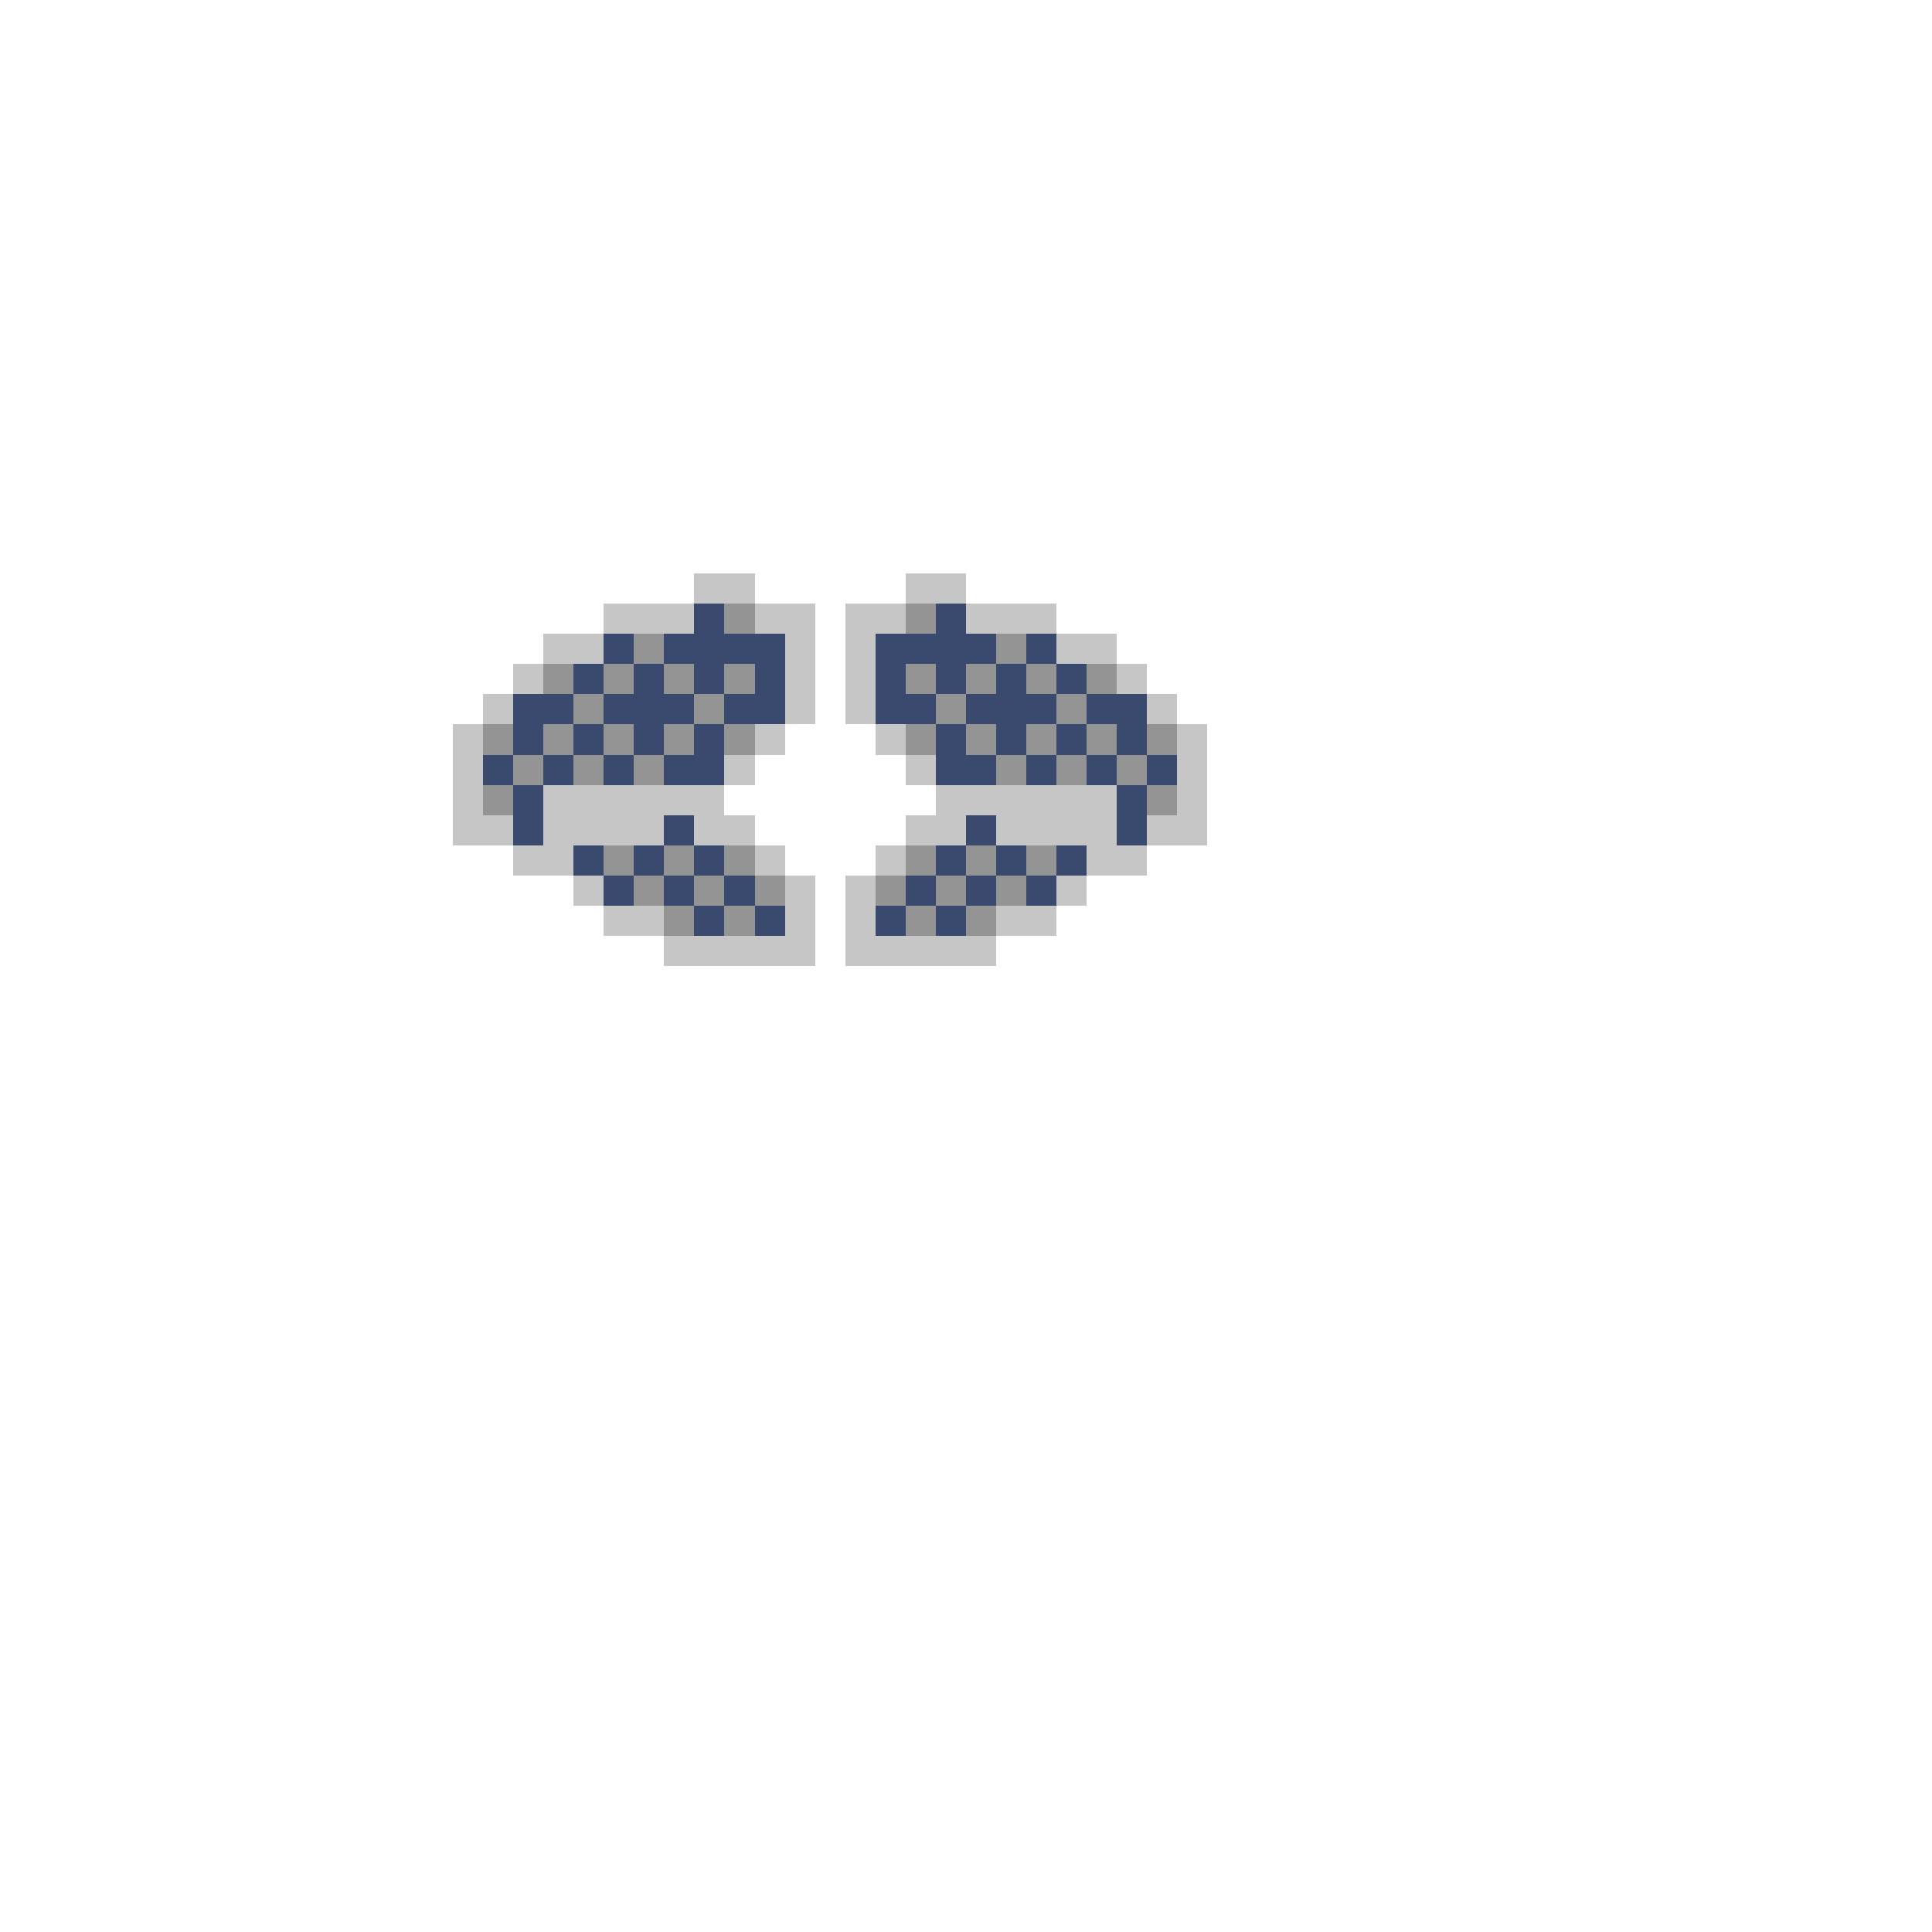
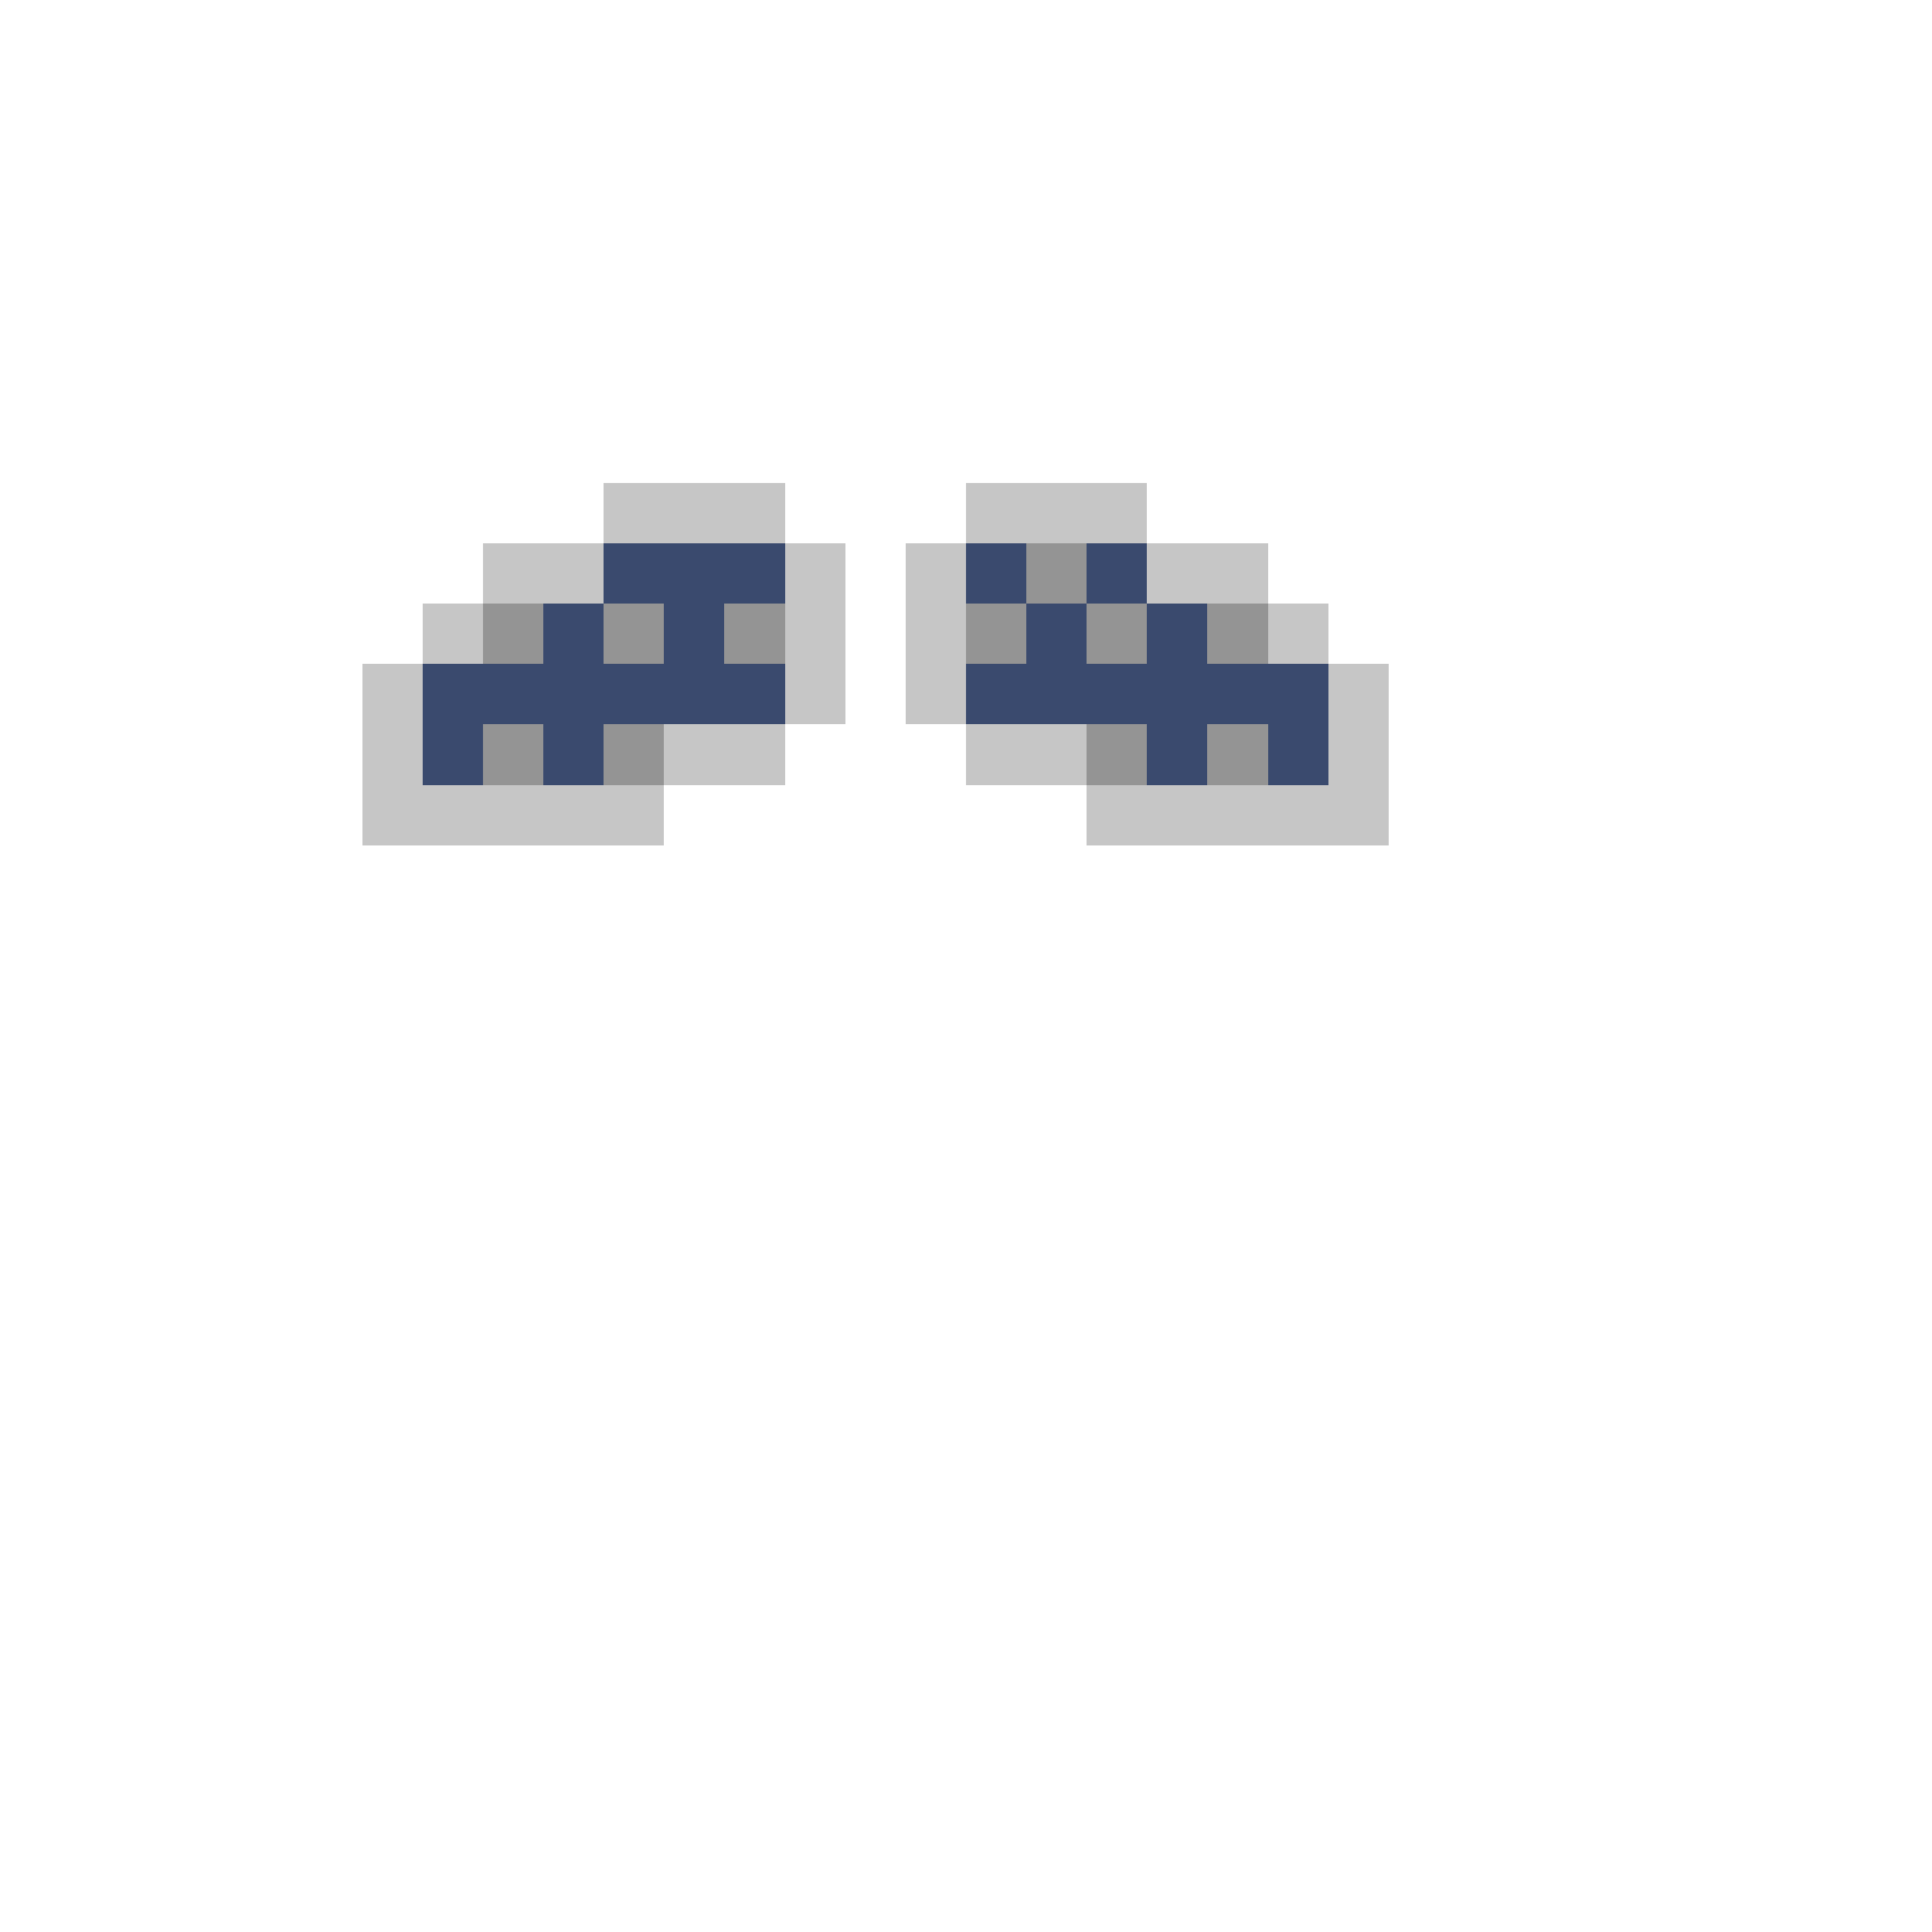
<svg xmlns="http://www.w3.org/2000/svg" width="1024" height="1024" viewBox="0 0 1024 1024" shape-rendering="crispEdges">
-   <rect x="368" y="304" width="32" height="16" fill="#c6c6c6" />
-   <rect x="480" y="304" width="32" height="16" fill="#c6c6c6" />
-   <rect x="320" y="320" width="48" height="16" fill="#c6c6c6" />
-   <rect x="368" y="320" width="16" height="16" fill="#3a4a6e" />
-   <rect x="384" y="320" width="16" height="16" fill="#949494" />
-   <rect x="400" y="320" width="32" height="16" fill="#c6c6c6" />
-   <rect x="448" y="320" width="32" height="16" fill="#c6c6c6" />
-   <rect x="480" y="320" width="16" height="16" fill="#949494" />
-   <rect x="496" y="320" width="16" height="16" fill="#3a4a6e" />
-   <rect x="512" y="320" width="48" height="16" fill="#c6c6c6" />
-   <rect x="288" y="336" width="32" height="16" fill="#c6c6c6" />
-   <rect x="320" y="336" width="16" height="16" fill="#3a4a6e" />
-   <rect x="336" y="336" width="16" height="16" fill="#949494" />
-   <rect x="352" y="336" width="64" height="16" fill="#3a4a6e" />
-   <rect x="416" y="336" width="16" height="16" fill="#c6c6c6" />
-   <rect x="448" y="336" width="16" height="16" fill="#c6c6c6" />
-   <rect x="464" y="336" width="64" height="16" fill="#3a4a6e" />
-   <rect x="528" y="336" width="16" height="16" fill="#949494" />
-   <rect x="544" y="336" width="16" height="16" fill="#3a4a6e" />
-   <rect x="560" y="336" width="32" height="16" fill="#c6c6c6" />
-   <rect x="272" y="352" width="16" height="16" fill="#c6c6c6" />
-   <rect x="288" y="352" width="16" height="16" fill="#949494" />
-   <rect x="304" y="352" width="16" height="16" fill="#3a4a6e" />
-   <rect x="320" y="352" width="16" height="16" fill="#949494" />
-   <rect x="336" y="352" width="16" height="16" fill="#3a4a6e" />
-   <rect x="352" y="352" width="16" height="16" fill="#949494" />
-   <rect x="368" y="352" width="16" height="16" fill="#3a4a6e" />
-   <rect x="384" y="352" width="16" height="16" fill="#949494" />
-   <rect x="400" y="352" width="16" height="16" fill="#3a4a6e" />
-   <rect x="416" y="352" width="16" height="16" fill="#c6c6c6" />
-   <rect x="448" y="352" width="16" height="16" fill="#c6c6c6" />
-   <rect x="464" y="352" width="16" height="16" fill="#3a4a6e" />
-   <rect x="480" y="352" width="16" height="16" fill="#949494" />
-   <rect x="496" y="352" width="16" height="16" fill="#3a4a6e" />
-   <rect x="512" y="352" width="16" height="16" fill="#949494" />
-   <rect x="528" y="352" width="16" height="16" fill="#3a4a6e" />
-   <rect x="544" y="352" width="16" height="16" fill="#949494" />
-   <rect x="560" y="352" width="16" height="16" fill="#3a4a6e" />
-   <rect x="576" y="352" width="16" height="16" fill="#949494" />
-   <rect x="592" y="352" width="16" height="16" fill="#c6c6c6" />
-   <rect x="256" y="368" width="16" height="16" fill="#c6c6c6" />
-   <rect x="272" y="368" width="32" height="16" fill="#3a4a6e" />
-   <rect x="304" y="368" width="16" height="16" fill="#949494" />
-   <rect x="320" y="368" width="48" height="16" fill="#3a4a6e" />
-   <rect x="368" y="368" width="16" height="16" fill="#949494" />
-   <rect x="384" y="368" width="32" height="16" fill="#3a4a6e" />
-   <rect x="416" y="368" width="16" height="16" fill="#c6c6c6" />
-   <rect x="448" y="368" width="16" height="16" fill="#c6c6c6" />
-   <rect x="464" y="368" width="32" height="16" fill="#3a4a6e" />
-   <rect x="496" y="368" width="16" height="16" fill="#949494" />
-   <rect x="512" y="368" width="48" height="16" fill="#3a4a6e" />
-   <rect x="560" y="368" width="16" height="16" fill="#949494" />
-   <rect x="576" y="368" width="32" height="16" fill="#3a4a6e" />
-   <rect x="608" y="368" width="16" height="16" fill="#c6c6c6" />
-   <rect x="240" y="384" width="16" height="16" fill="#c6c6c6" />
-   <rect x="256" y="384" width="16" height="16" fill="#949494" />
-   <rect x="272" y="384" width="16" height="16" fill="#3a4a6e" />
-   <rect x="288" y="384" width="16" height="16" fill="#949494" />
-   <rect x="304" y="384" width="16" height="16" fill="#3a4a6e" />
-   <rect x="320" y="384" width="16" height="16" fill="#949494" />
-   <rect x="336" y="384" width="16" height="16" fill="#3a4a6e" />
-   <rect x="352" y="384" width="16" height="16" fill="#949494" />
-   <rect x="368" y="384" width="16" height="16" fill="#3a4a6e" />
-   <rect x="384" y="384" width="16" height="16" fill="#949494" />
-   <rect x="400" y="384" width="16" height="16" fill="#c6c6c6" />
-   <rect x="464" y="384" width="16" height="16" fill="#c6c6c6" />
-   <rect x="480" y="384" width="16" height="16" fill="#949494" />
-   <rect x="496" y="384" width="16" height="16" fill="#3a4a6e" />
-   <rect x="512" y="384" width="16" height="16" fill="#949494" />
-   <rect x="528" y="384" width="16" height="16" fill="#3a4a6e" />
-   <rect x="544" y="384" width="16" height="16" fill="#949494" />
-   <rect x="560" y="384" width="16" height="16" fill="#3a4a6e" />
-   <rect x="576" y="384" width="16" height="16" fill="#949494" />
-   <rect x="592" y="384" width="16" height="16" fill="#3a4a6e" />
-   <rect x="608" y="384" width="16" height="16" fill="#949494" />
-   <rect x="624" y="384" width="16" height="16" fill="#c6c6c6" />
-   <rect x="240" y="400" width="16" height="16" fill="#c6c6c6" />
-   <rect x="256" y="400" width="16" height="16" fill="#3a4a6e" />
-   <rect x="272" y="400" width="16" height="16" fill="#949494" />
-   <rect x="288" y="400" width="16" height="16" fill="#3a4a6e" />
-   <rect x="304" y="400" width="16" height="16" fill="#949494" />
-   <rect x="320" y="400" width="16" height="16" fill="#3a4a6e" />
-   <rect x="336" y="400" width="16" height="16" fill="#949494" />
-   <rect x="352" y="400" width="32" height="16" fill="#3a4a6e" />
-   <rect x="384" y="400" width="16" height="16" fill="#c6c6c6" />
-   <rect x="480" y="400" width="16" height="16" fill="#c6c6c6" />
-   <rect x="496" y="400" width="32" height="16" fill="#3a4a6e" />
-   <rect x="528" y="400" width="16" height="16" fill="#949494" />
-   <rect x="544" y="400" width="16" height="16" fill="#3a4a6e" />
-   <rect x="560" y="400" width="16" height="16" fill="#949494" />
-   <rect x="576" y="400" width="16" height="16" fill="#3a4a6e" />
-   <rect x="592" y="400" width="16" height="16" fill="#949494" />
-   <rect x="608" y="400" width="16" height="16" fill="#3a4a6e" />
-   <rect x="624" y="400" width="16" height="16" fill="#c6c6c6" />
-   <rect x="240" y="416" width="16" height="16" fill="#c6c6c6" />
-   <rect x="256" y="416" width="16" height="16" fill="#949494" />
-   <rect x="272" y="416" width="16" height="16" fill="#3a4a6e" />
-   <rect x="288" y="416" width="96" height="16" fill="#c6c6c6" />
-   <rect x="496" y="416" width="96" height="16" fill="#c6c6c6" />
-   <rect x="592" y="416" width="16" height="16" fill="#3a4a6e" />
-   <rect x="608" y="416" width="16" height="16" fill="#949494" />
-   <rect x="624" y="416" width="16" height="16" fill="#c6c6c6" />
-   <rect x="240" y="432" width="32" height="16" fill="#c6c6c6" />
-   <rect x="272" y="432" width="16" height="16" fill="#3a4a6e" />
-   <rect x="288" y="432" width="64" height="16" fill="#c6c6c6" />
-   <rect x="352" y="432" width="16" height="16" fill="#3a4a6e" />
-   <rect x="368" y="432" width="32" height="16" fill="#c6c6c6" />
-   <rect x="480" y="432" width="32" height="16" fill="#c6c6c6" />
-   <rect x="512" y="432" width="16" height="16" fill="#3a4a6e" />
-   <rect x="528" y="432" width="64" height="16" fill="#c6c6c6" />
-   <rect x="592" y="432" width="16" height="16" fill="#3a4a6e" />
-   <rect x="608" y="432" width="32" height="16" fill="#c6c6c6" />
-   <rect x="272" y="448" width="32" height="16" fill="#c6c6c6" />
-   <rect x="304" y="448" width="16" height="16" fill="#3a4a6e" />
-   <rect x="320" y="448" width="16" height="16" fill="#949494" />
-   <rect x="336" y="448" width="16" height="16" fill="#3a4a6e" />
-   <rect x="352" y="448" width="16" height="16" fill="#949494" />
-   <rect x="368" y="448" width="16" height="16" fill="#3a4a6e" />
-   <rect x="384" y="448" width="16" height="16" fill="#949494" />
-   <rect x="400" y="448" width="16" height="16" fill="#c6c6c6" />
-   <rect x="464" y="448" width="16" height="16" fill="#c6c6c6" />
-   <rect x="480" y="448" width="16" height="16" fill="#949494" />
-   <rect x="496" y="448" width="16" height="16" fill="#3a4a6e" />
-   <rect x="512" y="448" width="16" height="16" fill="#949494" />
-   <rect x="528" y="448" width="16" height="16" fill="#3a4a6e" />
-   <rect x="544" y="448" width="16" height="16" fill="#949494" />
-   <rect x="560" y="448" width="16" height="16" fill="#3a4a6e" />
-   <rect x="576" y="448" width="32" height="16" fill="#c6c6c6" />
-   <rect x="304" y="464" width="16" height="16" fill="#c6c6c6" />
-   <rect x="320" y="464" width="16" height="16" fill="#3a4a6e" />
-   <rect x="336" y="464" width="16" height="16" fill="#949494" />
-   <rect x="352" y="464" width="16" height="16" fill="#3a4a6e" />
-   <rect x="368" y="464" width="16" height="16" fill="#949494" />
-   <rect x="384" y="464" width="16" height="16" fill="#3a4a6e" />
-   <rect x="400" y="464" width="16" height="16" fill="#949494" />
-   <rect x="416" y="464" width="16" height="16" fill="#c6c6c6" />
-   <rect x="448" y="464" width="16" height="16" fill="#c6c6c6" />
-   <rect x="464" y="464" width="16" height="16" fill="#949494" />
-   <rect x="480" y="464" width="16" height="16" fill="#3a4a6e" />
-   <rect x="496" y="464" width="16" height="16" fill="#949494" />
-   <rect x="512" y="464" width="16" height="16" fill="#3a4a6e" />
-   <rect x="528" y="464" width="16" height="16" fill="#949494" />
-   <rect x="544" y="464" width="16" height="16" fill="#3a4a6e" />
-   <rect x="560" y="464" width="16" height="16" fill="#c6c6c6" />
-   <rect x="320" y="480" width="32" height="16" fill="#c6c6c6" />
-   <rect x="352" y="480" width="16" height="16" fill="#949494" />
-   <rect x="368" y="480" width="16" height="16" fill="#3a4a6e" />
-   <rect x="384" y="480" width="16" height="16" fill="#949494" />
-   <rect x="400" y="480" width="16" height="16" fill="#3a4a6e" />
-   <rect x="416" y="480" width="16" height="16" fill="#c6c6c6" />
-   <rect x="448" y="480" width="16" height="16" fill="#c6c6c6" />
-   <rect x="464" y="480" width="16" height="16" fill="#3a4a6e" />
-   <rect x="480" y="480" width="16" height="16" fill="#949494" />
-   <rect x="496" y="480" width="16" height="16" fill="#3a4a6e" />
-   <rect x="512" y="480" width="16" height="16" fill="#949494" />
-   <rect x="528" y="480" width="32" height="16" fill="#c6c6c6" />
-   <rect x="352" y="496" width="80" height="16" fill="#c6c6c6" />
-   <rect x="448" y="496" width="80" height="16" fill="#c6c6c6" />
+   <rect x="320" y="256" width="96" height="32" fill="#c6c6c6" />
+   <rect x="512" y="256" width="96" height="32" fill="#c6c6c6" />
+   <rect x="256" y="288" width="64" height="32" fill="#c6c6c6" />
+   <rect x="320" y="288" width="96" height="32" fill="#3a4a6e" />
+   <rect x="416" y="288" width="32" height="32" fill="#c6c6c6" />
+   <rect x="480" y="288" width="32" height="32" fill="#c6c6c6" />
+   <rect x="512" y="288" width="32" height="32" fill="#3a4a6e" />
+   <rect x="544" y="288" width="32" height="32" fill="#949494" />
+   <rect x="576" y="288" width="32" height="32" fill="#3a4a6e" />
+   <rect x="608" y="288" width="64" height="32" fill="#c6c6c6" />
+   <rect x="224" y="320" width="32" height="32" fill="#c6c6c6" />
+   <rect x="256" y="320" width="32" height="32" fill="#949494" />
+   <rect x="288" y="320" width="32" height="32" fill="#3a4a6e" />
+   <rect x="320" y="320" width="32" height="32" fill="#949494" />
+   <rect x="352" y="320" width="32" height="32" fill="#3a4a6e" />
+   <rect x="384" y="320" width="32" height="32" fill="#949494" />
+   <rect x="416" y="320" width="32" height="32" fill="#c6c6c6" />
+   <rect x="480" y="320" width="32" height="32" fill="#c6c6c6" />
+   <rect x="512" y="320" width="32" height="32" fill="#949494" />
+   <rect x="544" y="320" width="32" height="32" fill="#3a4a6e" />
+   <rect x="576" y="320" width="32" height="32" fill="#949494" />
+   <rect x="608" y="320" width="32" height="32" fill="#3a4a6e" />
+   <rect x="640" y="320" width="32" height="32" fill="#949494" />
+   <rect x="672" y="320" width="32" height="32" fill="#c6c6c6" />
+   <rect x="192" y="352" width="32" height="32" fill="#c6c6c6" />
+   <rect x="224" y="352" width="192" height="32" fill="#3a4a6e" />
+   <rect x="416" y="352" width="32" height="32" fill="#c6c6c6" />
+   <rect x="480" y="352" width="32" height="32" fill="#c6c6c6" />
+   <rect x="512" y="352" width="192" height="32" fill="#3a4a6e" />
+   <rect x="704" y="352" width="32" height="32" fill="#c6c6c6" />
+   <rect x="192" y="384" width="32" height="32" fill="#c6c6c6" />
+   <rect x="224" y="384" width="32" height="32" fill="#3a4a6e" />
+   <rect x="256" y="384" width="32" height="32" fill="#949494" />
+   <rect x="288" y="384" width="32" height="32" fill="#3a4a6e" />
+   <rect x="320" y="384" width="32" height="32" fill="#949494" />
+   <rect x="352" y="384" width="64" height="32" fill="#c6c6c6" />
+   <rect x="512" y="384" width="64" height="32" fill="#c6c6c6" />
+   <rect x="576" y="384" width="32" height="32" fill="#949494" />
+   <rect x="608" y="384" width="32" height="32" fill="#3a4a6e" />
+   <rect x="640" y="384" width="32" height="32" fill="#949494" />
+   <rect x="672" y="384" width="32" height="32" fill="#3a4a6e" />
+   <rect x="704" y="384" width="32" height="32" fill="#c6c6c6" />
+   <rect x="192" y="416" width="160" height="32" fill="#c6c6c6" />
+   <rect x="576" y="416" width="160" height="32" fill="#c6c6c6" />
</svg>
